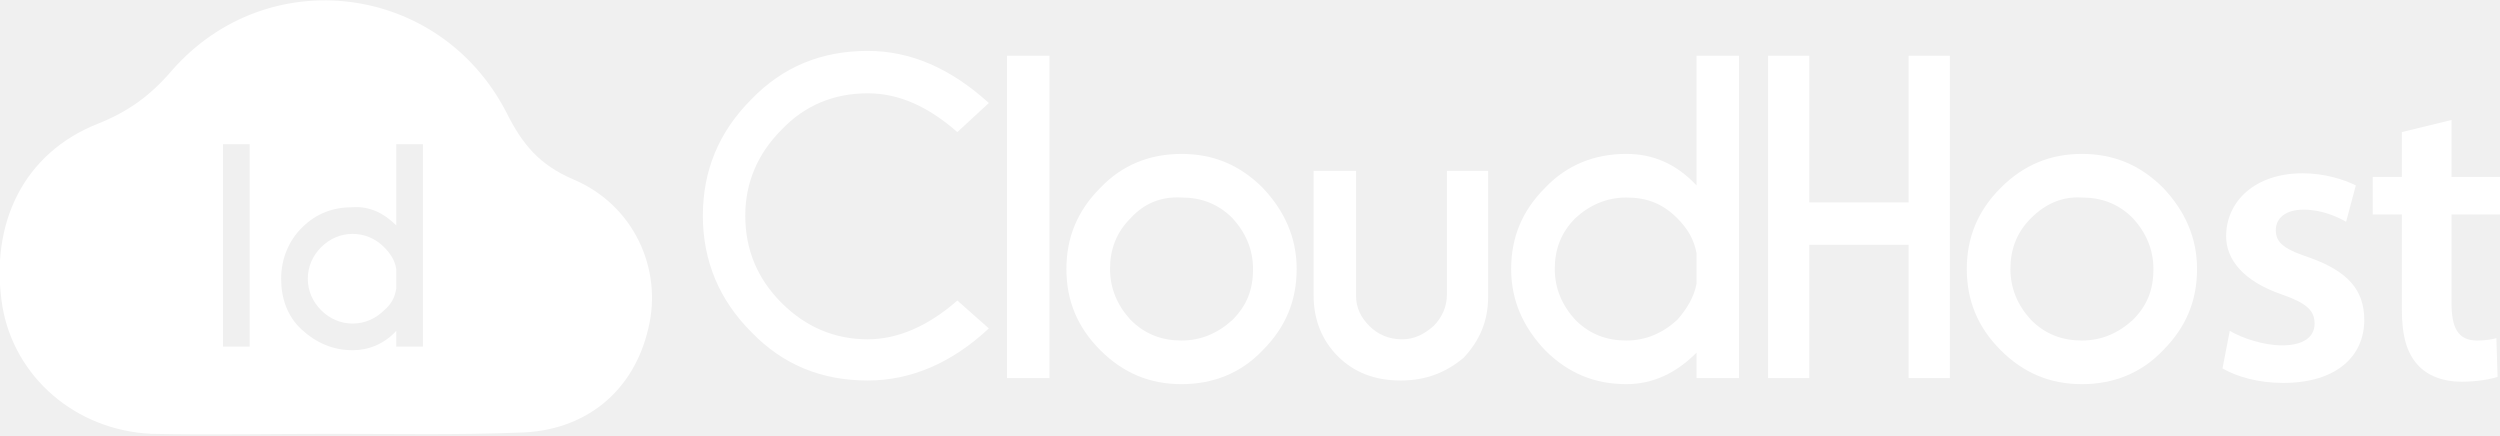
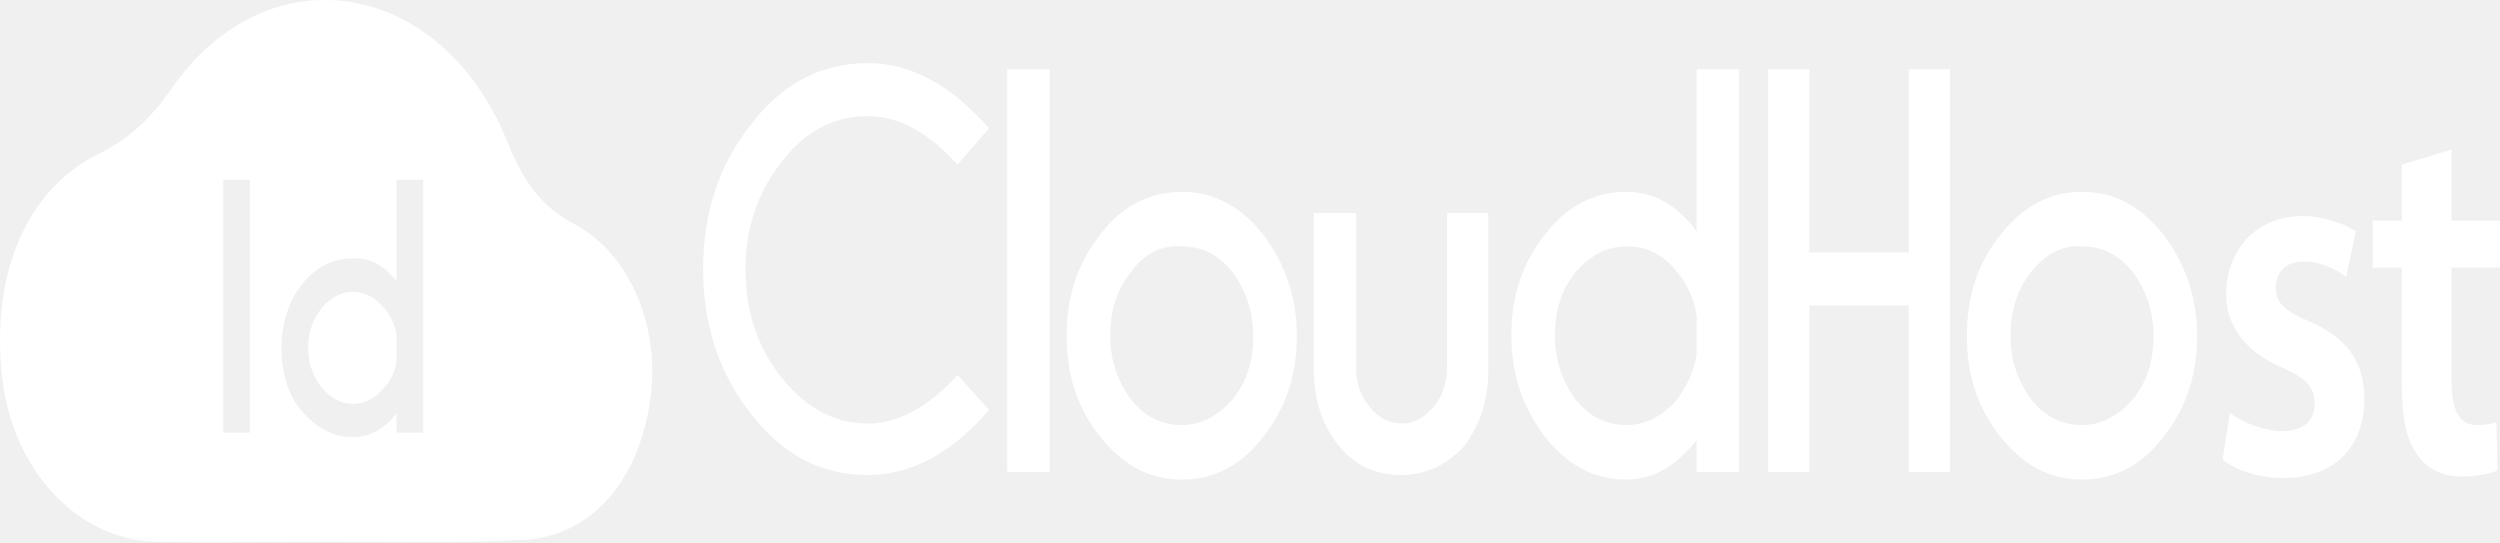
- <svg xmlns="http://www.w3.org/2000/svg" version="1.1" id="Layer_1" x="0px" y="0px" viewBox="0 0 206.3 35.9" style="enable-background:new 0 0 206.3 35.9;" xml:space="preserve">
-   <style type="text/css">
- 	.st0{fill:#FFFFFF;}
- </style>
-   <g>
-     <g>
-       <g>
-         <path class="st0" d="M79,24.8l2.6,2.3c-3.1,2.9-6.5,4.3-10,4.3c-3.8,0-7-1.3-9.6-4c-2.6-2.6-4-5.8-4-9.6c0-3.7,1.3-6.9,4-9.6     c2.6-2.7,5.8-4,9.6-4c3.5,0,6.8,1.4,10,4.3L79,10.9c-2.4-2.1-4.8-3.2-7.4-3.2c-2.8,0-5.2,1-7.1,3c-2,2-3,4.4-3,7.1     c0,2.8,1,5.2,3,7.2s4.4,3,7.1,3C74.1,28,76.6,26.9,79,24.8z" />
-         <path class="st0" d="M86.6,4.6v26.6h-3.5V4.6H86.6z" />
-         <path class="st0" d="M97.5,12.7c2.6,0,4.8,0.9,6.7,2.8c1.8,1.9,2.8,4.1,2.8,6.7s-0.9,4.8-2.8,6.7c-1.8,1.9-4.1,2.8-6.7,2.8     s-4.8-0.9-6.7-2.8C88.9,27,88,24.8,88,22.2s0.9-4.8,2.8-6.7C92.6,13.6,94.9,12.7,97.5,12.7z M93.3,18c-1.2,1.2-1.7,2.6-1.7,4.2     c0,1.6,0.6,3,1.7,4.2c1.2,1.2,2.6,1.7,4.2,1.7s3-0.6,4.2-1.7c1.2-1.2,1.7-2.5,1.7-4.2c0-1.6-0.6-3-1.7-4.2     c-1.2-1.2-2.6-1.7-4.2-1.7C95.8,16.2,94.4,16.8,93.3,18z" />
-         <path class="st0" d="M115.6,31.4c-2.2,0-3.9-0.7-5.2-2s-2-3-2-5V14.1h3.5v10.3c0,1,0.4,1.8,1.1,2.5s1.6,1.1,2.7,1.1     c1,0,1.8-0.4,2.6-1.1c0.7-0.7,1.1-1.6,1.1-2.6V14.1h3.4v10.4c0,2-0.7,3.6-2,5C119.4,30.7,117.7,31.4,115.6,31.4z" />
-         <path class="st0" d="M140,15.3V4.6h3.5v26.6H140v-2.1c-1.7,1.7-3.6,2.6-5.8,2.6c-2.6,0-4.8-0.9-6.7-2.8c-1.8-1.9-2.8-4.1-2.8-6.7     s0.9-4.8,2.8-6.7c1.8-1.9,4.1-2.8,6.7-2.8C136.4,12.7,138.3,13.5,140,15.3z M140,23.4v-2.5c-0.2-1.1-0.7-2-1.6-2.9     c-1.2-1.2-2.5-1.7-4.2-1.7c-1.6,0-3,0.6-4.2,1.7c-1.2,1.2-1.7,2.6-1.7,4.2c0,1.6,0.6,3,1.7,4.2c1.2,1.2,2.6,1.7,4.2,1.7     c1.6,0,3-0.6,4.2-1.7C139.2,25.5,139.8,24.5,140,23.4z" />
-         <path class="st0" d="M149.3,20.2v11h-3.4V4.6h3.4v12.1h8.2V4.6h3.4v26.6h-3.4v-11H149.3z" />
-         <path class="st0" d="M171.8,12.7c2.6,0,4.8,0.9,6.7,2.8c1.8,1.9,2.8,4.1,2.8,6.7s-0.9,4.8-2.8,6.7c-1.8,1.9-4.1,2.8-6.7,2.8     c-2.6,0-4.8-0.9-6.7-2.8s-2.8-4.1-2.8-6.7s0.9-4.8,2.8-6.7C167,13.6,169.2,12.7,171.8,12.7z M167.6,18c-1.2,1.2-1.7,2.6-1.7,4.2     c0,1.6,0.6,3,1.7,4.2c1.2,1.2,2.6,1.7,4.2,1.7c1.6,0,3-0.6,4.2-1.7c1.2-1.2,1.7-2.5,1.7-4.2c0-1.6-0.6-3-1.7-4.2     c-1.2-1.2-2.6-1.7-4.2-1.7C170.2,16.2,168.8,16.8,167.6,18z" />
-         <path class="st0" d="M184,27.3c1,0.6,2.8,1.2,4.3,1.2c1.8,0,2.7-0.7,2.7-1.8c0-1.1-0.7-1.7-2.7-2.4c-3.2-1.1-4.6-2.9-4.6-4.8     c0-2.9,2.4-5.2,6.3-5.2c1.8,0,3.4,0.5,4.4,1l-0.8,3c-0.7-0.4-2-1-3.5-1s-2.3,0.7-2.3,1.7c0,1.1,0.8,1.6,2.9,2.3     c3,1.1,4.4,2.6,4.4,5.1c0,3-2.3,5.2-6.7,5.2c-2,0-3.8-0.5-5-1.2L184,27.3z" />
-         <path class="st0" d="M202.3,9.9v4.7h4v3.1h-4V25c0,2,0.5,3.1,2.1,3.1c0.7,0,1.3-0.1,1.6-0.2l0.1,3.2c-0.6,0.2-1.7,0.4-3,0.4     c-1.5,0-2.8-0.5-3.6-1.4c-0.9-1-1.3-2.4-1.3-4.6v-7.8h-2.4v-3.1h2.4v-3.7L202.3,9.9z" />
-       </g>
-     </g>
-     <g>
-       <path class="st0" d="M47.3,14.8c-2.8-1.2-4.2-2.9-5.5-5.5C36.3-1.4,22.1-3.2,14.2,5.8c-1.8,2.1-3.6,3.4-6.1,4.4    c-6.1,2.4-9,8.2-7.9,15.1c1,5.8,6,10.2,12.3,10.5c4.9,0.1,9.9,0,14.9,0c5.2,0,10.3,0.1,15.4-0.1c5.5-0.1,9.5-3.4,10.7-8.6    C54.7,22.2,52.3,16.9,47.3,14.8z M20.6,28.6h-2.2V11.9h2.2V28.6z M34.9,28.6h-2.2v-1.3c-1,1.1-2.3,1.6-3.6,1.6    c-1.6,0-3-0.6-4.2-1.7c-1.2-1.1-1.7-2.6-1.7-4.2c0-1.6,0.6-3.1,1.7-4.2c1.2-1.2,2.6-1.7,4.2-1.7c1.4-0.1,2.6,0.5,3.6,1.5v-6.7h2.2    V28.6z" />
-       <path class="st0" d="M29.1,19.3c-1,0-1.9,0.4-2.6,1.1S25.4,22,25.4,23s0.4,1.9,1.1,2.6s1.6,1.1,2.6,1.1s1.9-0.4,2.6-1.1    c0.6-0.5,0.9-1.1,1-1.8v-1.6c-0.1-0.7-0.5-1.3-1-1.8C31,19.7,30.1,19.3,29.1,19.3z" />
-     </g>
-   </g>
+ <svg xmlns="http://www.w3.org/2000/svg" width="189" height="41" viewBox="0 0 189 41" fill="none">
+   <path d="M72.391 28.356L74.773 30.989C71.933 34.309 68.819 35.912 65.613 35.912C62.132 35.912 59.201 34.423 56.819 31.333C54.438 28.356 53.155 24.693 53.155 20.343C53.155 16.107 54.346 12.444 56.819 9.353C59.201 6.262 62.132 4.774 65.613 4.774C68.819 4.774 71.842 6.377 74.773 9.696L72.391 12.444C70.193 10.04 67.995 8.781 65.613 8.781C63.048 8.781 60.85 9.925 59.109 12.215C57.277 14.505 56.361 17.252 56.361 20.343C56.361 23.548 57.277 26.296 59.109 28.585C60.941 30.875 63.14 32.02 65.613 32.02C67.903 32.02 70.193 30.76 72.391 28.356Z" fill="white" />
+   <path d="M79.353 5.232V35.683H76.147V5.232H79.353Z" fill="white" />
+   <path d="M89.338 14.505C91.719 14.505 93.735 15.535 95.475 17.71C97.124 19.885 98.04 22.404 98.04 25.38C98.04 28.357 97.216 30.875 95.475 33.05C93.826 35.225 91.719 36.255 89.338 36.255C86.956 36.255 84.941 35.225 83.201 33.05C81.46 30.875 80.636 28.357 80.636 25.38C80.636 22.404 81.46 19.885 83.201 17.71C84.849 15.535 86.956 14.505 89.338 14.505ZM85.491 20.572C84.391 21.946 83.933 23.549 83.933 25.38C83.933 27.212 84.483 28.814 85.491 30.188C86.59 31.562 87.872 32.134 89.338 32.134C90.803 32.134 92.086 31.448 93.185 30.188C94.284 28.814 94.742 27.326 94.742 25.38C94.742 23.549 94.193 21.946 93.185 20.572C92.086 19.198 90.803 18.626 89.338 18.626C87.781 18.512 86.498 19.198 85.491 20.572Z" fill="white" />
+   <path d="M105.919 35.912C103.903 35.912 102.346 35.111 101.155 33.622C99.965 32.134 99.323 30.188 99.323 27.899V16.107H102.529V27.899C102.529 29.043 102.896 29.959 103.537 30.761C104.178 31.562 105.003 32.02 106.01 32.02C106.926 32.02 107.659 31.562 108.392 30.761C109.033 29.959 109.399 28.929 109.399 27.784V16.107H112.514V28.013C112.514 30.303 111.873 32.134 110.682 33.737C109.399 35.111 107.842 35.912 105.919 35.912Z" fill="white" />
+   <path d="M128.269 17.481V5.232H131.475V35.683H128.269V33.279C126.712 35.225 124.971 36.255 122.956 36.255C120.574 36.255 118.559 35.225 116.819 33.05C115.17 30.875 114.254 28.356 114.254 25.38C114.254 22.404 115.078 19.885 116.819 17.71C118.468 15.535 120.574 14.505 122.956 14.505C124.971 14.505 126.712 15.42 128.269 17.481ZM128.269 26.754V23.892C128.086 22.632 127.628 21.602 126.803 20.572C125.704 19.198 124.513 18.626 122.956 18.626C121.49 18.626 120.208 19.313 119.109 20.572C118.01 21.946 117.552 23.548 117.552 25.38C117.552 27.212 118.101 28.814 119.109 30.188C120.208 31.562 121.49 32.134 122.956 32.134C124.422 32.134 125.704 31.447 126.803 30.188C127.536 29.158 128.086 28.013 128.269 26.754Z" fill="white" />
+   <path d="M136.788 23.09V35.683H133.674V5.232H136.788V19.084H144.3V5.232H147.414V35.683H144.3V23.09H136.788V23.09Z" fill="white" />
+   <path d="M157.397 14.505C159.779 14.505 161.794 15.535 163.535 17.71C165.184 19.885 166.1 22.404 166.1 25.38C166.1 28.357 165.275 30.875 163.535 33.05C161.886 35.225 159.779 36.255 157.397 36.255C155.016 36.255 153.001 35.225 151.26 33.05C149.52 30.875 148.695 28.357 148.695 25.38C148.695 22.404 149.52 19.885 151.26 17.71C153.001 15.535 155.016 14.505 157.397 14.505ZM153.55 20.572C152.451 21.946 151.993 23.549 151.993 25.38C151.993 27.212 152.543 28.814 153.55 30.188C154.649 31.562 155.932 32.134 157.397 32.134C158.863 32.134 160.145 31.448 161.245 30.188C162.344 28.814 162.802 27.326 162.802 25.38C162.802 23.549 162.252 21.946 161.245 20.572C160.145 19.198 158.863 18.626 157.397 18.626C155.932 18.512 154.649 19.198 153.55 20.572Z" fill="white" />
+   <path d="M168.574 31.218C169.49 31.905 171.139 32.592 172.513 32.592C174.162 32.592 174.986 31.791 174.986 30.532C174.986 29.272 174.345 28.585 172.513 27.784C169.582 26.525 168.299 24.464 168.299 22.289C168.299 18.969 170.498 16.336 174.07 16.336C175.719 16.336 177.185 16.909 178.101 17.481L177.368 20.916C176.727 20.458 175.536 19.771 174.162 19.771C172.788 19.771 172.055 20.572 172.055 21.717C172.055 22.976 172.788 23.549 174.711 24.35C177.459 25.609 178.742 27.326 178.742 30.188C178.742 33.623 176.635 36.141 172.604 36.141C170.772 36.141 169.124 35.569 168.024 34.767L168.574 31.218Z" fill="white" />
+   <path d="M185.336 11.3V16.68H189V20.229H185.336V28.586C185.336 30.875 185.794 32.135 187.26 32.135C187.901 32.135 188.45 32.02 188.725 31.906L188.817 35.569C188.267 35.798 187.26 36.027 186.069 36.027C184.695 36.027 183.504 35.455 182.771 34.424C181.947 33.279 181.58 31.677 181.58 29.158V20.229H179.382V16.68H181.58V12.445L185.336 11.3Z" fill="white" />
+   <path d="M43.354 16.909C40.789 15.535 39.507 13.589 38.316 10.613C33.278 -1.636 20.27 -3.697 13.034 6.606C11.385 9.01 9.736 10.498 7.446 11.643C1.859 14.39 -0.798 21.03 0.21 28.929C1.126 35.569 5.706 40.606 11.477 40.949C15.965 41.064 20.545 40.949 25.125 40.949C29.889 40.949 34.56 41.064 39.232 40.835C44.27 40.72 47.934 36.942 49.033 30.99C50.133 25.38 47.934 19.313 43.354 16.909ZM18.896 32.707H16.881V13.589H18.896V32.707ZM31.995 32.707H29.98V31.219C29.064 32.478 27.873 33.05 26.683 33.05C25.217 33.05 23.934 32.363 22.835 31.104C21.736 29.845 21.278 28.128 21.278 26.296C21.278 24.464 21.828 22.747 22.835 21.488C23.934 20.114 25.217 19.542 26.683 19.542C27.965 19.427 29.064 20.114 29.98 21.259V13.589H31.995V32.707Z" fill="white" />
+   <path d="M26.682 22.061C25.766 22.061 24.942 22.518 24.301 23.32C23.659 24.121 23.293 25.151 23.293 26.296C23.293 27.441 23.659 28.471 24.301 29.273C24.942 30.074 25.766 30.532 26.682 30.532C27.598 30.532 28.423 30.074 29.064 29.273C29.613 28.7 29.888 28.013 29.98 27.212V25.38C29.888 24.579 29.522 23.892 29.064 23.32C28.423 22.518 27.598 22.061 26.682 22.061Z" fill="white" />
</svg>
